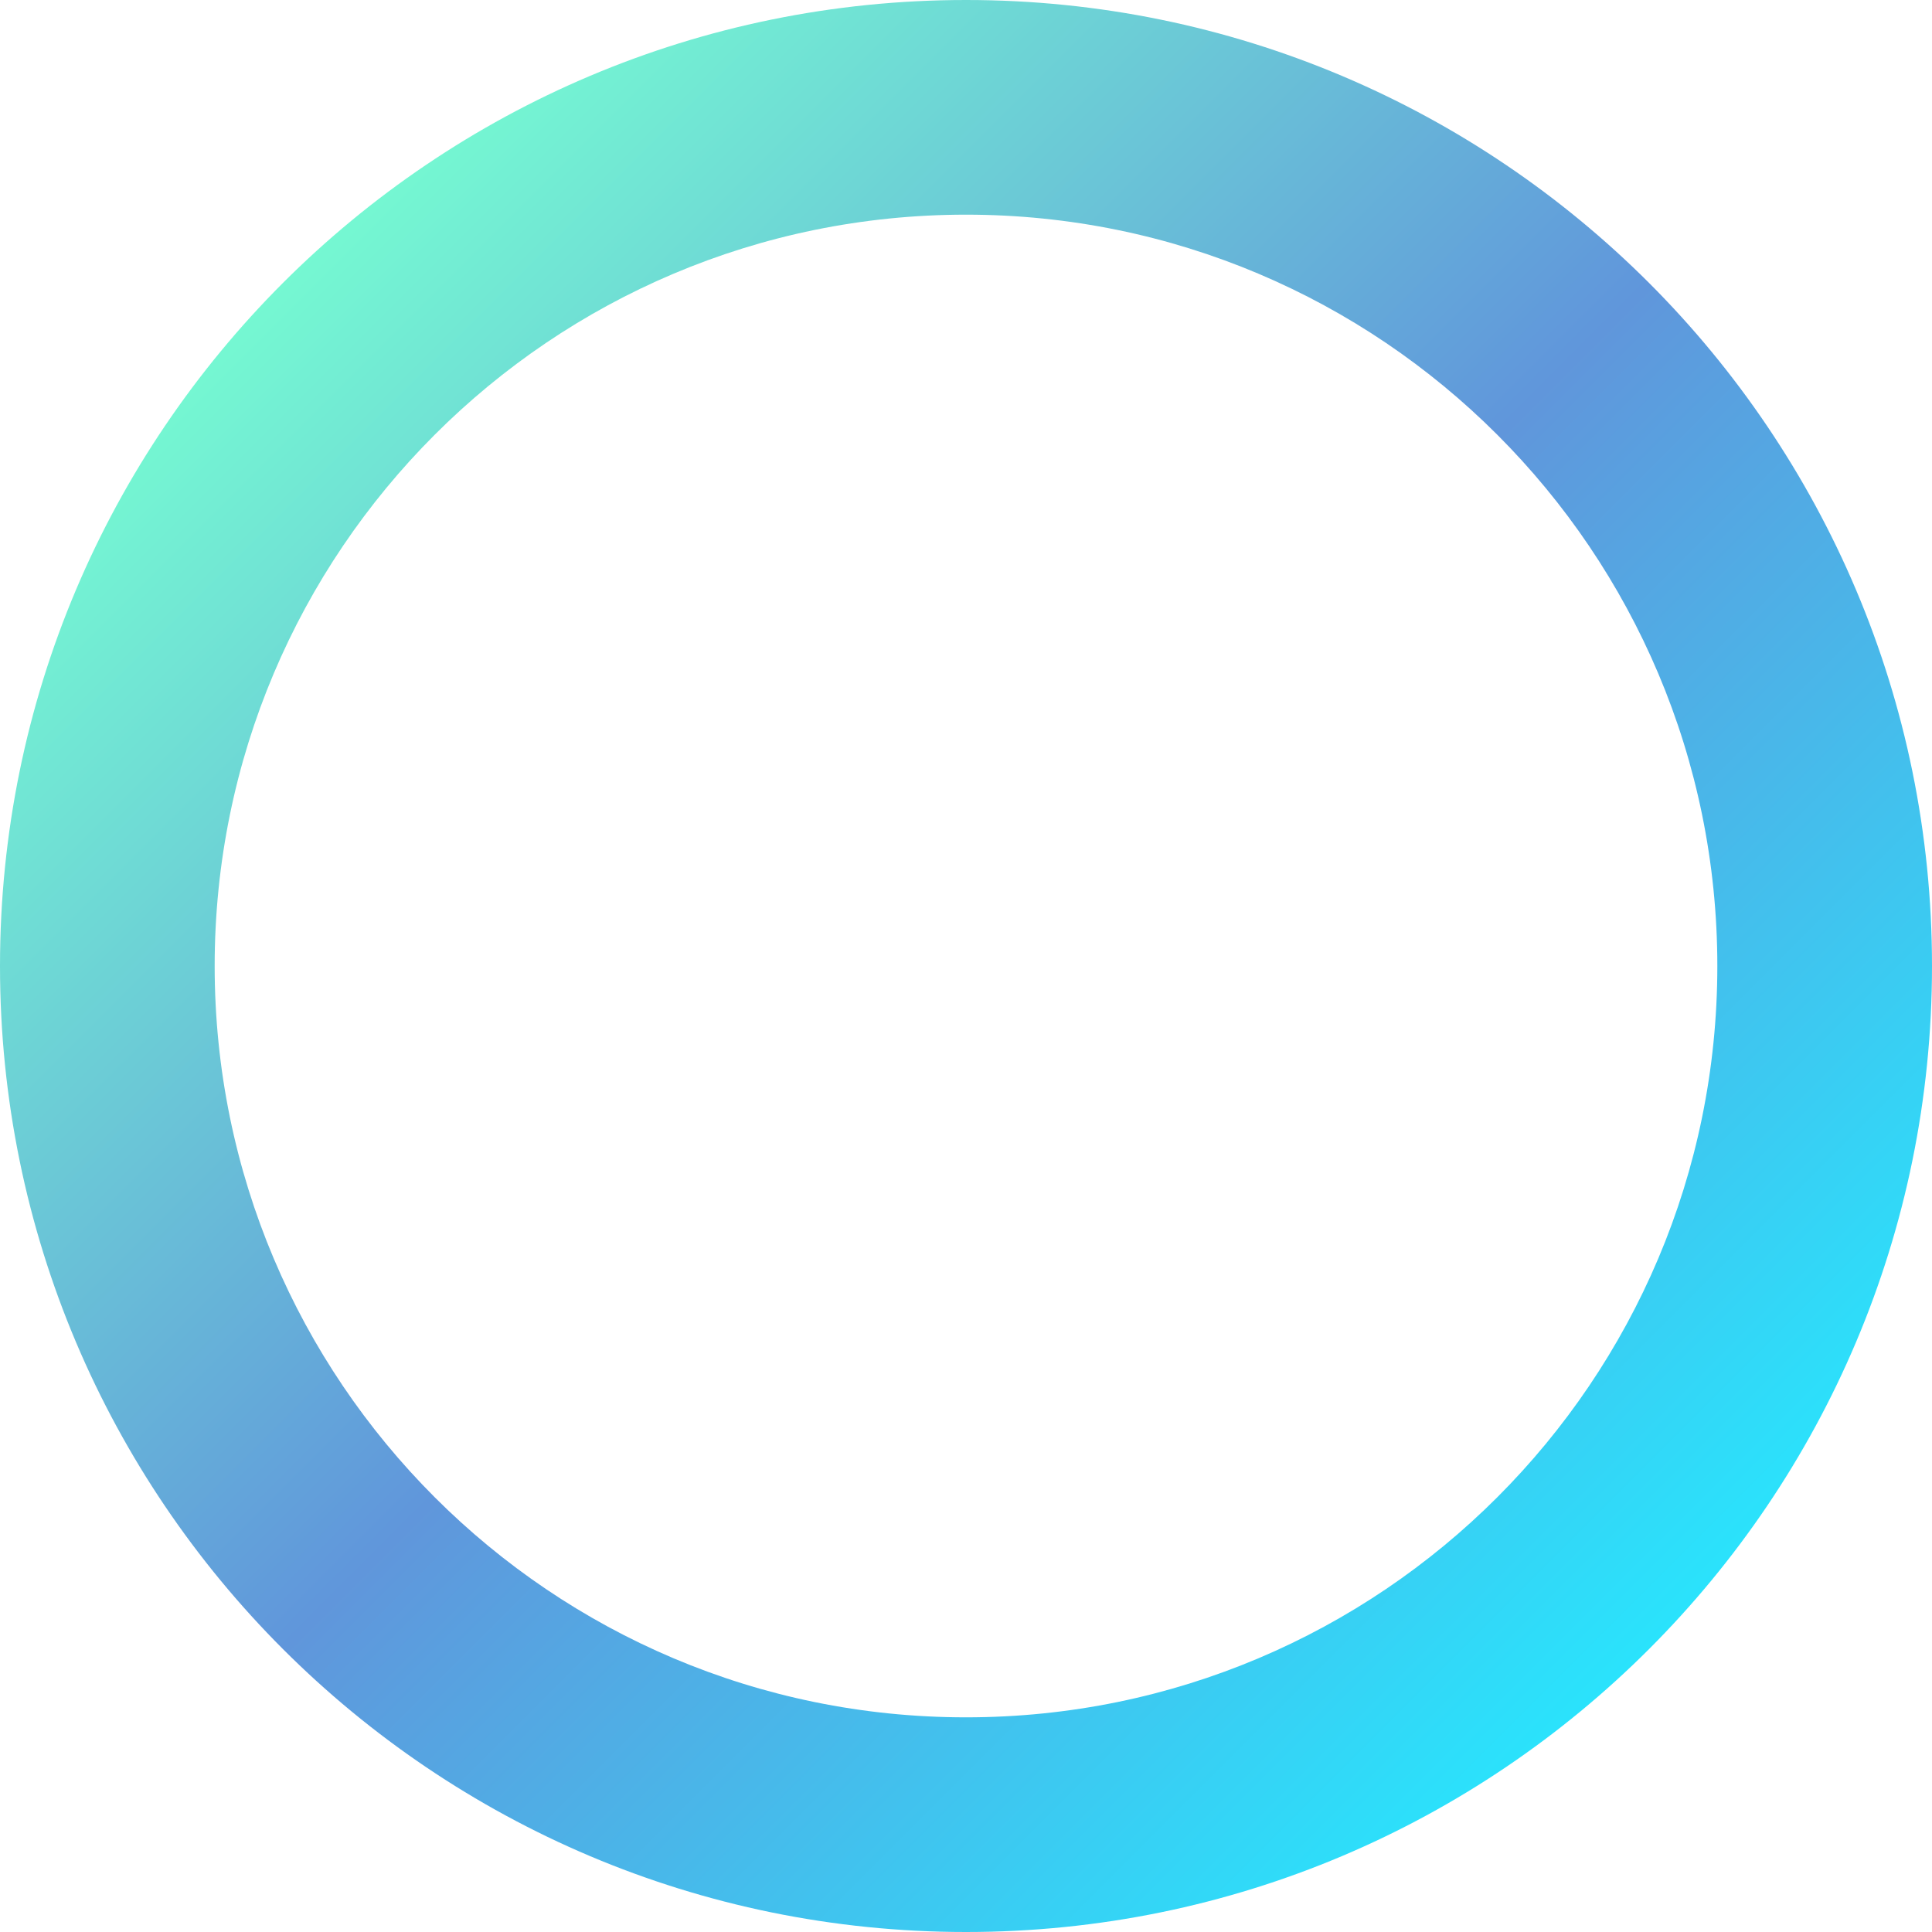
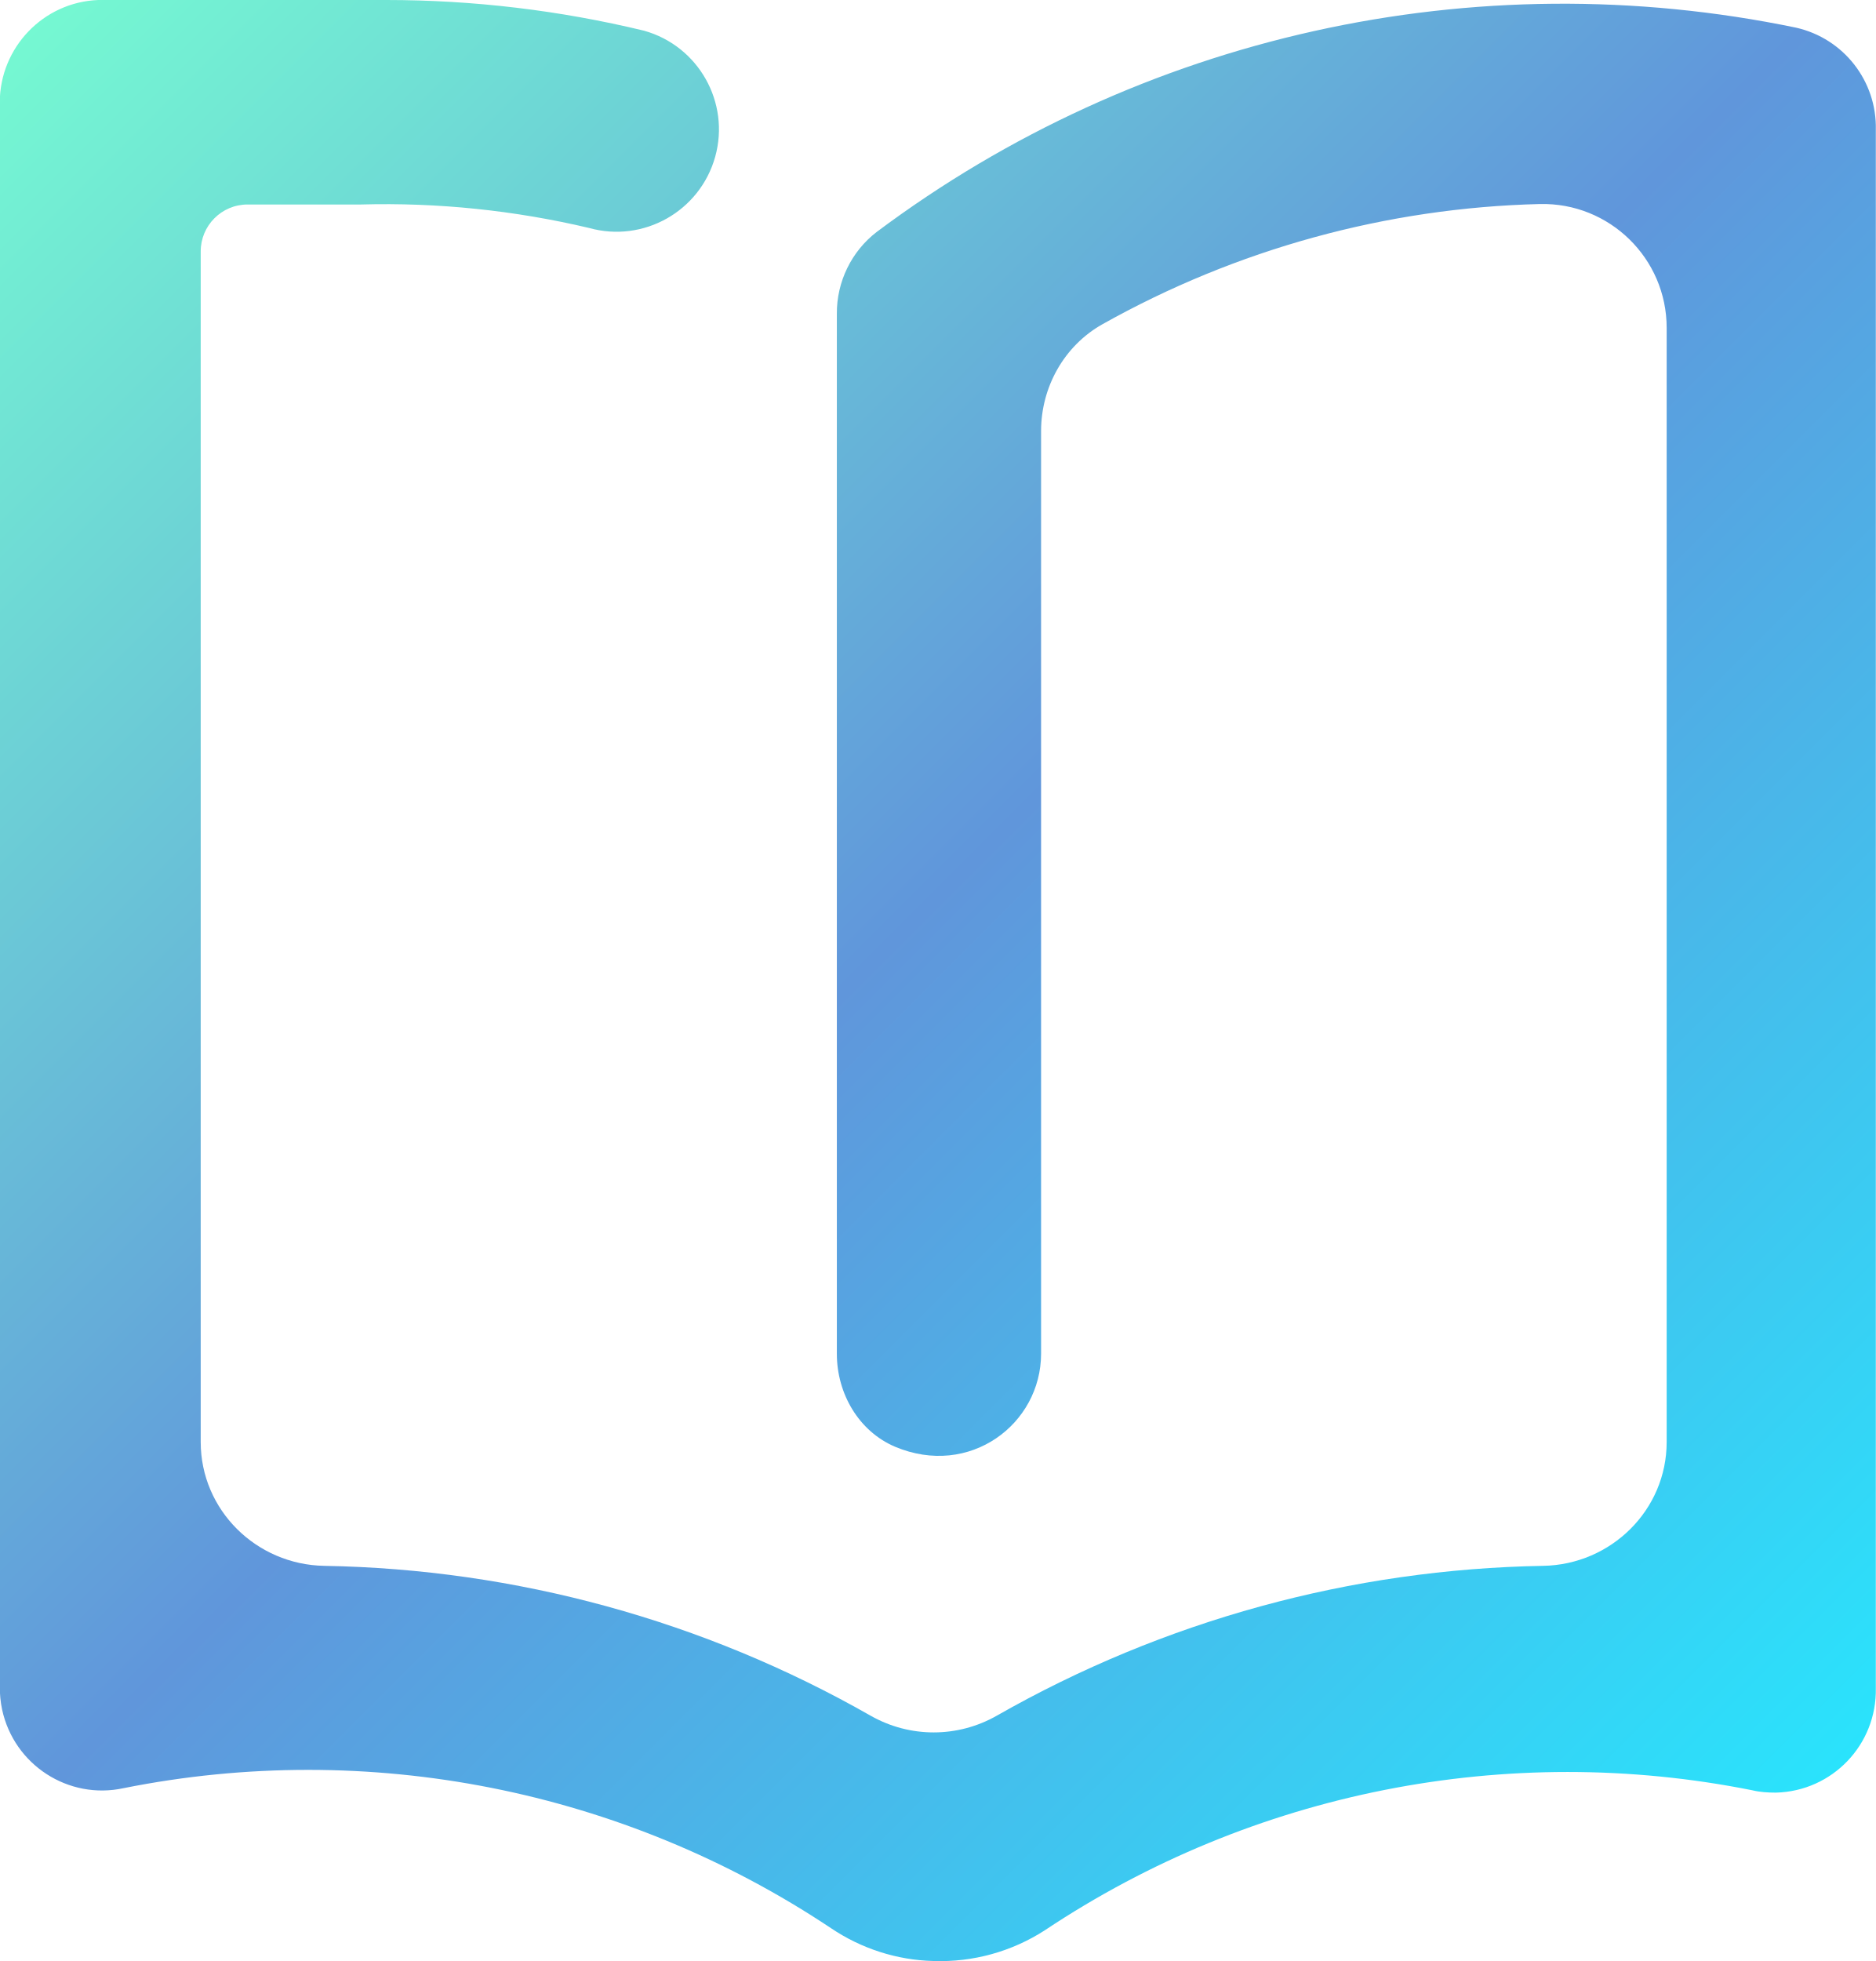
- <svg xmlns="http://www.w3.org/2000/svg" id="_图层_1" data-name="图层 1" width="900" height="900" viewBox="0 0 900 900">
+ <svg xmlns="http://www.w3.org/2000/svg" id="_图层_2" data-name="图层 2" width="80" height="83.62" viewBox="0 0 80 83.62">
  <defs>
-     <linearGradient id="_未命名的渐变_36" data-name="未命名的渐变 36" x1="131.8" y1="131.8" x2="768.2" y2="768.2" gradientUnits="userSpaceOnUse">
+     <style>
+       .cls-1 {
+         fill: url(#_未命名的渐变_4);
+       }
+     </style>
+     <linearGradient id="_未命名的渐变_4" data-name="未命名的渐变 4" x1="1.92" y1=".63" x2="77.59" y2="76.29" gradientUnits="userSpaceOnUse">
      <stop offset="0" stop-color="#75f8d2" />
      <stop offset=".5" stop-color="#6096db" />
      <stop offset="1" stop-color="#2ae3fc" />
    </linearGradient>
  </defs>
-   <path d="M450,0C201.47,0,0,201.47,0,450s201.47,450,450,450,450-201.47,450-450S698.53,0,450,0Zm0,800c-193.3,0-350-156.7-350-350S256.7,100,450,100s350,156.7,350,350-156.7,350-350,350Z" style="fill: url(#_未命名的渐变_36);" />
+   <g id="_图层_1-2" data-name="图层 1">
+     <path class="cls-1" d="M39.8,83.62c-1.56-.04-3.07-.53-4.36-1.4-8.87-5.91-19.72-8.06-30.17-5.97-2.35,.51-4.67-.99-5.18-3.35-.07-.33-.1-.67-.1-1.01V4.36C0,2.02,1.85,.09,4.19,0h12.29c3.7,0,7.39,.44,10.99,1.31,2.32,.65,3.68,3.06,3.03,5.38-.65,2.32-3.06,3.68-5.38,3.03h0c-3.18-.75-6.45-1.09-9.72-1h-4.84c-1.11,0-2,.9-2,2V61.49c0,2.9,2.37,5.23,5.27,5.28,8.17,.14,16.18,2.33,23.3,6.39,1.67,.95,3.71,.95,5.38,0,7.12-4.06,15.13-6.25,23.3-6.39,2.9-.05,5.27-2.38,5.27-5.28V13.98c0-2.96-2.44-5.35-5.41-5.28-6.53,.16-12.94,1.92-18.66,5.13-1.63,.92-2.61,2.68-2.61,4.55V57.72c0,3.01-3.05,5.31-6.23,3.97-1.55-.66-2.48-2.27-2.48-3.96h0V13.38c-.01-1.36,.62-2.66,1.7-3.49C48.59,1.51,62.87-1.67,76.6,1.18c2.03,.46,3.45,2.28,3.4,4.36V71.98c.05,2.41-1.85,4.4-4.26,4.46-.34,0-.68-.02-1.01-.1-10.45-2.09-21.3,.06-30.17,5.97-1.41,.91-3.07,1.37-4.75,1.31Z" />
+   </g>
</svg>
